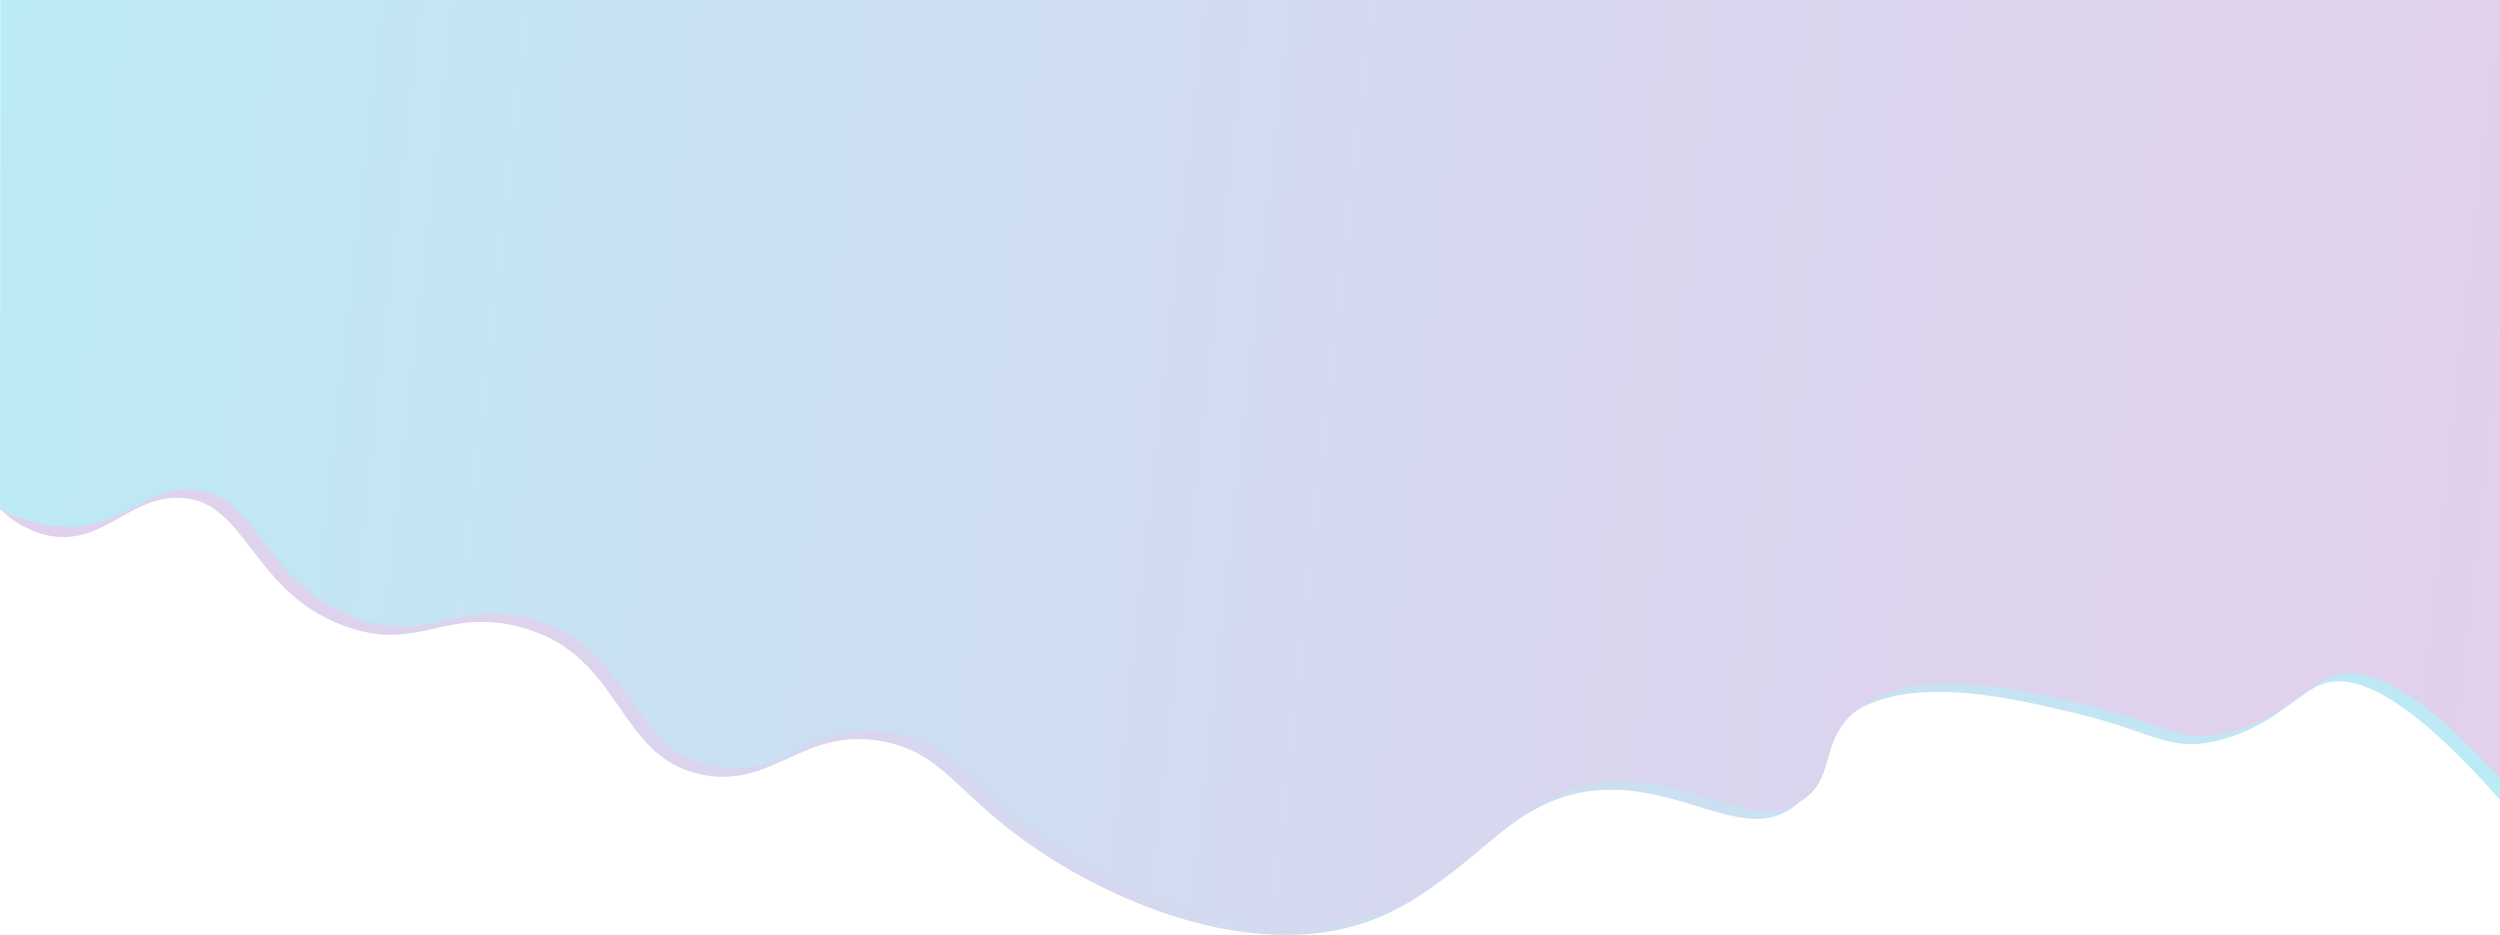
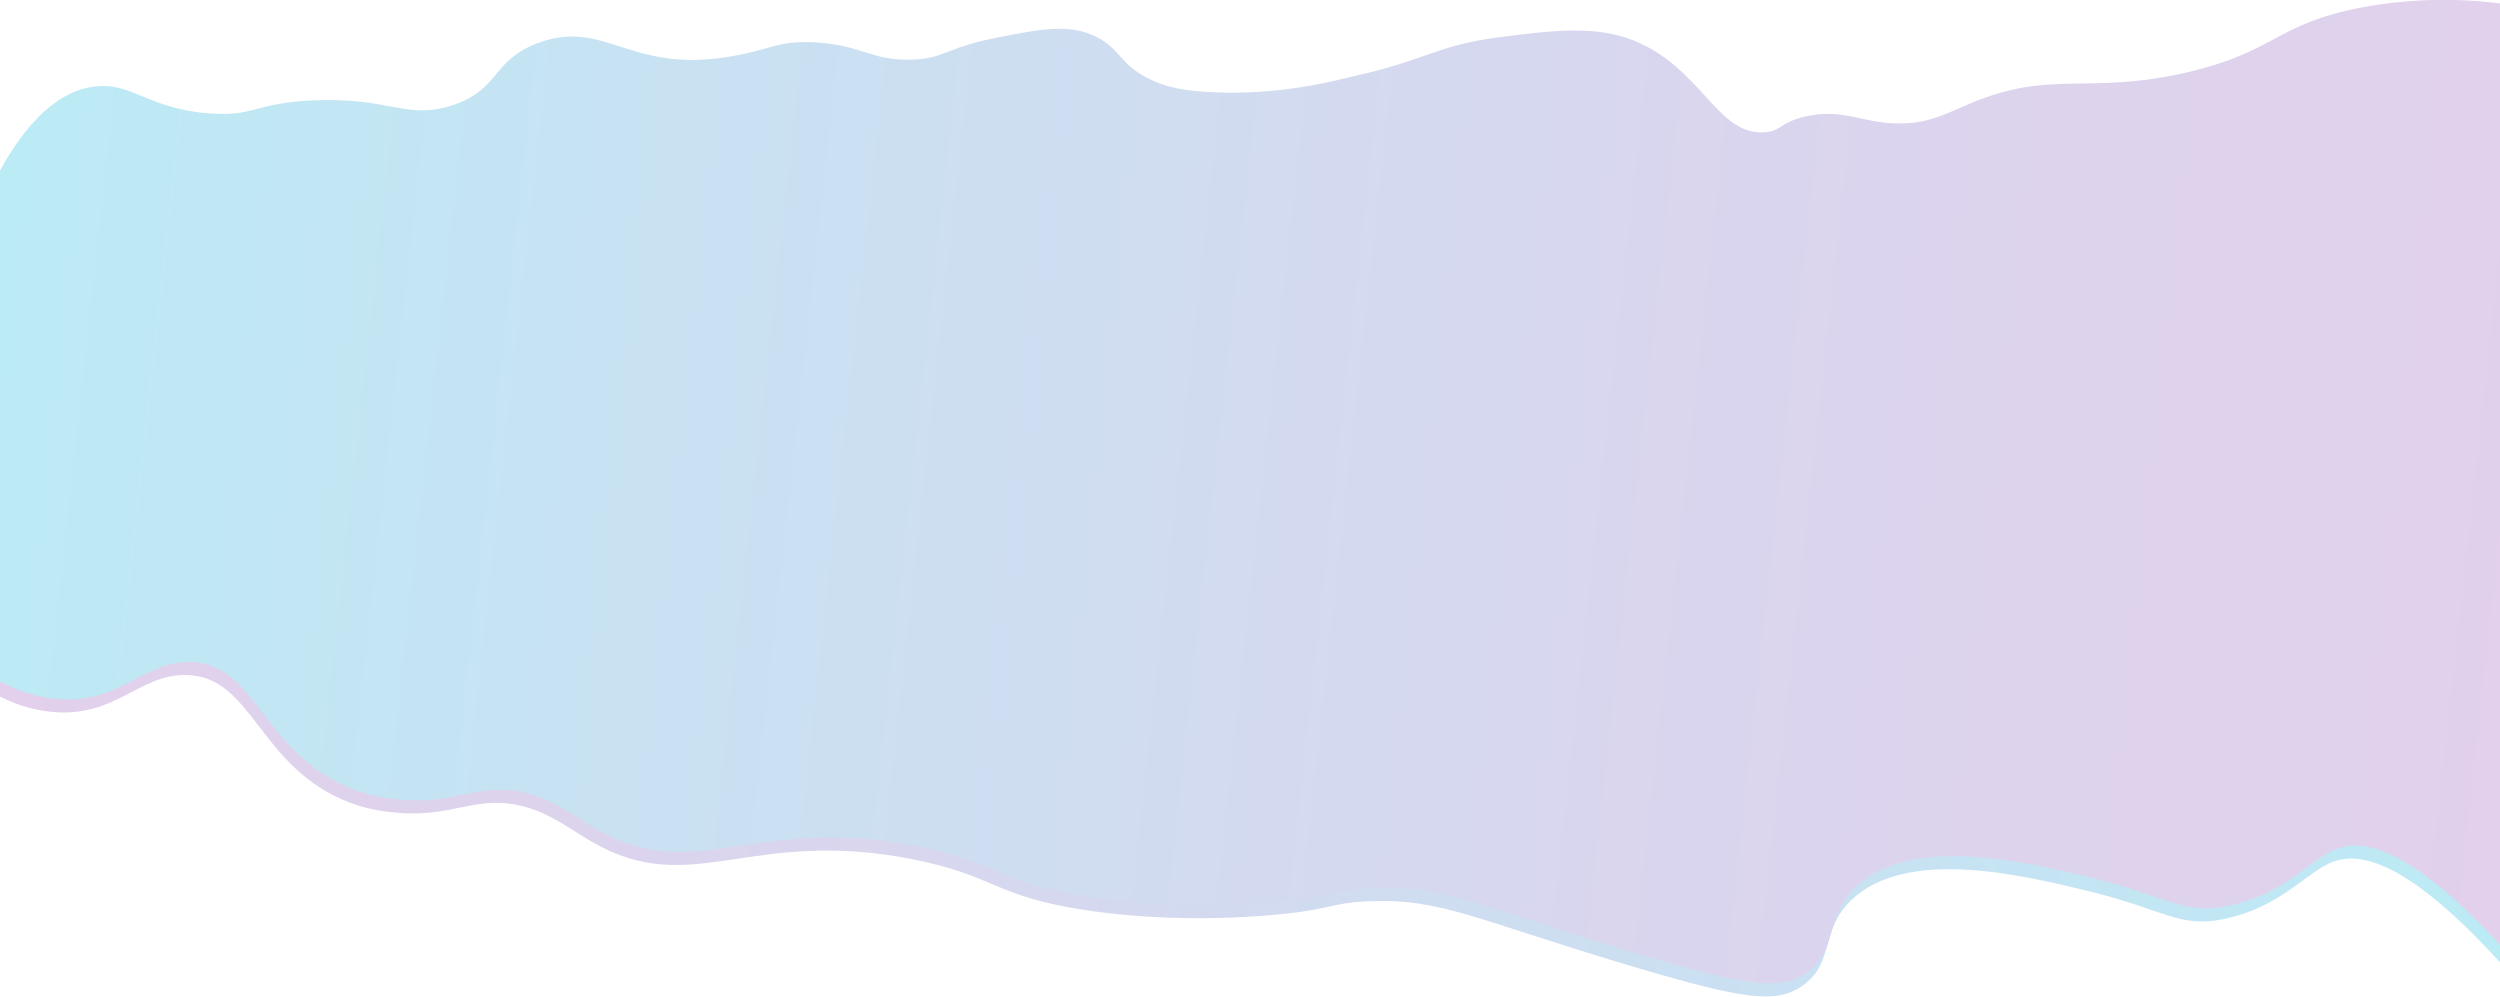
- <svg xmlns="http://www.w3.org/2000/svg" preserveAspectRatio="none" id="Слой_1" data-name="Слой 1" viewBox="0 0 748.35 279.87">
-   <defs>
-     <linearGradient id="Безымянный_градиент" x1="-4.22" y1="898.13" x2="746.01" y2="980.7" gradientTransform="translate(0 -720)" gradientUnits="userSpaceOnUse">
-       <stop offset="0" stop-color="#e2d0ec" />
-       <stop offset="0.32" stop-color="#dad5ee" />
-       <stop offset="0.81" stop-color="#c5e4f3" />
-       <stop offset="1" stop-color="#bbebf5" />
-     </linearGradient>
-     <linearGradient id="Безымянный_градиент_2" x1="-8.23" y1="795.56" x2="756.41" y2="879.71" gradientTransform="translate(0 -720)" gradientUnits="userSpaceOnUse">
-       <stop offset="0" stop-color="#bbebf5" />
-       <stop offset="0.19" stop-color="#c5e4f3" />
-       <stop offset="0.68" stop-color="#dad5ee" />
-       <stop offset="1" stop-color="#e2d0ec" />
-     </linearGradient>
-   </defs>
-   <path d="M0,139.78v12.57A29.32,29.32,0,0,0,13.13,160c17,4.33,24.79-11.12,40.18-11,20.35.16,21.46,27.49,49,38.09,23.21,8.91,30.76-6,54.78,1,29.57,8.66,27.51,38.8,53.22,43.83,21.4,4.18,30.23-14.66,54.26-9.92,15.48,3.06,20.51,12.59,36,25,22.82,18.43,60.17,35.9,92.91,32.43,45.43-4.75,52.93-46.54,93.91-42.78,20.76,1.91,36.06,14.21,49.05,5.22,9.74-6.75,5-16.36,14.6-25.57,16.56-15.88,51.54-7.34,71-2.61,22.14,5.41,27.06,11.08,40.17,8.35,17.47-3.64,25-14.26,32.87-17.22,8.36-3.13,23.51.73,53.27,34.63q0-19,0-38Z" style="fill:url(#Безымянный_градиент)" />
-   <path d="M.09,0,0,152.35a44,44,0,0,0,16.39,5.22c19.13,2,26.07-11.08,40.18-11,20.35.16,21.46,27.49,49,38.09,23.21,8.91,30.76-6,54.78,1,29.57,8.66,27.51,38.8,53.22,43.83,21.4,4.18,30.23-14.66,54.26-9.92,15.48,3.06,20.51,12.59,36,25C326.65,263,364,280.47,396.74,277c45.43-4.75,52.93-46.54,93.91-42.78,20.76,1.91,36.06,14.21,49.05,5.22,9.74-6.75,5-16.36,14.6-25.57,16.56-15.88,51.54-7.34,71-2.61,22.14,5.41,27.06,11.08,40.17,8.35,17.44-3.63,24.63-14.24,32.87-17.22,8.08-2.92,22.47.23,50,30.62V0Z" style="fill:url(#Безымянный_градиент_2)" />
+ <svg xmlns="http://www.w3.org/2000/svg" viewBox="0 0 746.7 297.7" style="enable-background:new 0 0 746.7 297.7" xml:space="preserve">
+   <linearGradient id="a" gradientUnits="userSpaceOnUse" x1="747.177" y1="244.214" x2="-1.163" y2="244.214">
+     <stop offset="0" style="stop-color:#bbebf5" />
+     <stop offset=".19" style="stop-color:#c5e4f3" />
+     <stop offset=".68" style="stop-color:#dad5ee" />
+     <stop offset="1" style="stop-color:#e2d0ec" />
+   </linearGradient>
+   <path d="M-1.2 190.7v16.7c5.1 2.8 10.6 4.6 16.4 5.2 19.1 2 26.1-11.1 40.2-11 20.3.2 21.5 27.5 49 38.1 6.5 2.5 12.8 2.9 12.8 2.9 14 1.6 20.8-2.6 30.5-2.8 12.8-.2 21 7 29.2 11.7 29.9 17.2 46.9-4.6 96 5.2 24.8 5 23.7 10.9 51.1 15.1 5.9.9 26.8 3.9 54.8 1.6 19.2-1.6 17.5-3.6 29.7-4.2 22.2-1 32.2 5.6 80.9 20 31.9 9.4 41.3 10.6 49 5.2 9.7-6.8 5-16.4 14.6-25.6 16.6-15.9 51.5-7.3 71-2.6 22.1 5.4 27.1 11.1 40.2 8.3 17.4-3.6 24.6-14.2 32.9-17.2 8.1-2.9 22.5.2 50 30.6v-76.2l-748.3-21z" style="fill:url(#a)" />
+   <linearGradient id="b" gradientUnits="userSpaceOnUse" x1="-2.845" y1="77.018" x2="761.871" y2="161.166">
+     <stop offset="0" style="stop-color:#bbebf5" />
+     <stop offset=".19" style="stop-color:#c5e4f3" />
+     <stop offset=".68" style="stop-color:#dad5ee" />
+     <stop offset="1" style="stop-color:#e2d0ec" />
+   </linearGradient>
+   <path d="M748.3 51.1c.2-16.6.4-33.2.5-49.8-10.5-1.5-25.9-2.4-43.8 1-25.6 5-25.1 13.1-51.7 19.3-29.8 6.9-40.4-1-64.8 9.3-7 2.9-11.2 5.4-18.8 5.9-12.6.8-18.2-4.8-30.5-2-7.7 1.8-7 4.3-12.1 4.7-13.1 1-17.9-16-34.5-25.2-12.6-7-25.6-5.7-45.4-3.1-18.1 2.4-21.4 6.8-42.6 11.5-3.6.8-22.6 6.3-44.9 4.7-7.4-.5-12.1-1.6-16.8-4-8.4-4.3-8.2-8.5-14.9-12.1-8.1-4.4-16.9-2.7-30.5 0-15.3 3-15.2 6.2-25.1 6.5-11.7.4-14.5-3.9-27-5-13.3-1.1-14 2-28.6 4.3-28.9 4.5-36.4-11.5-56-4.3-14.3 5.3-11.3 14.2-26.2 18.8-13.7 4.2-18-2.7-41.5-1.6-17.3.9-17.2 4.8-30.1 3.9-18.8-1.2-23.5-9.6-35.1-8-7.5 1-17.6 6.3-28 25.2H0v152.4c5.1 2.8 10.6 4.6 16.4 5.2 19.1 2 26.1-11.1 40.2-11 20.3.2 21.5 27.5 49 38.1 6.5 2.5 12.8 2.9 12.8 2.9 14 1.6 20.8-2.6 30.5-2.8 12.8-.2 21 7 29.2 11.7 29.9 17.2 46.9-4.6 96 5.2 24.8 5 23.7 10.9 51.1 15.1 5.9.9 26.8 3.9 54.8 1.6 19.2-1.6 17.5-3.6 29.7-4.2 22.2-1 32.2 5.6 80.9 20 31.9 9.4 41.3 10.6 49 5.2 9.7-6.8 5-16.4 14.6-25.6 16.6-15.9 51.5-7.3 71-2.6 22.1 5.4 27.1 11.1 40.2 8.3 17.4-3.6 24.6-14.2 32.9-17.2 8.1-2.9 22.5.2 50 30.6V51.1z" style="fill:url(#b)" />
</svg>
